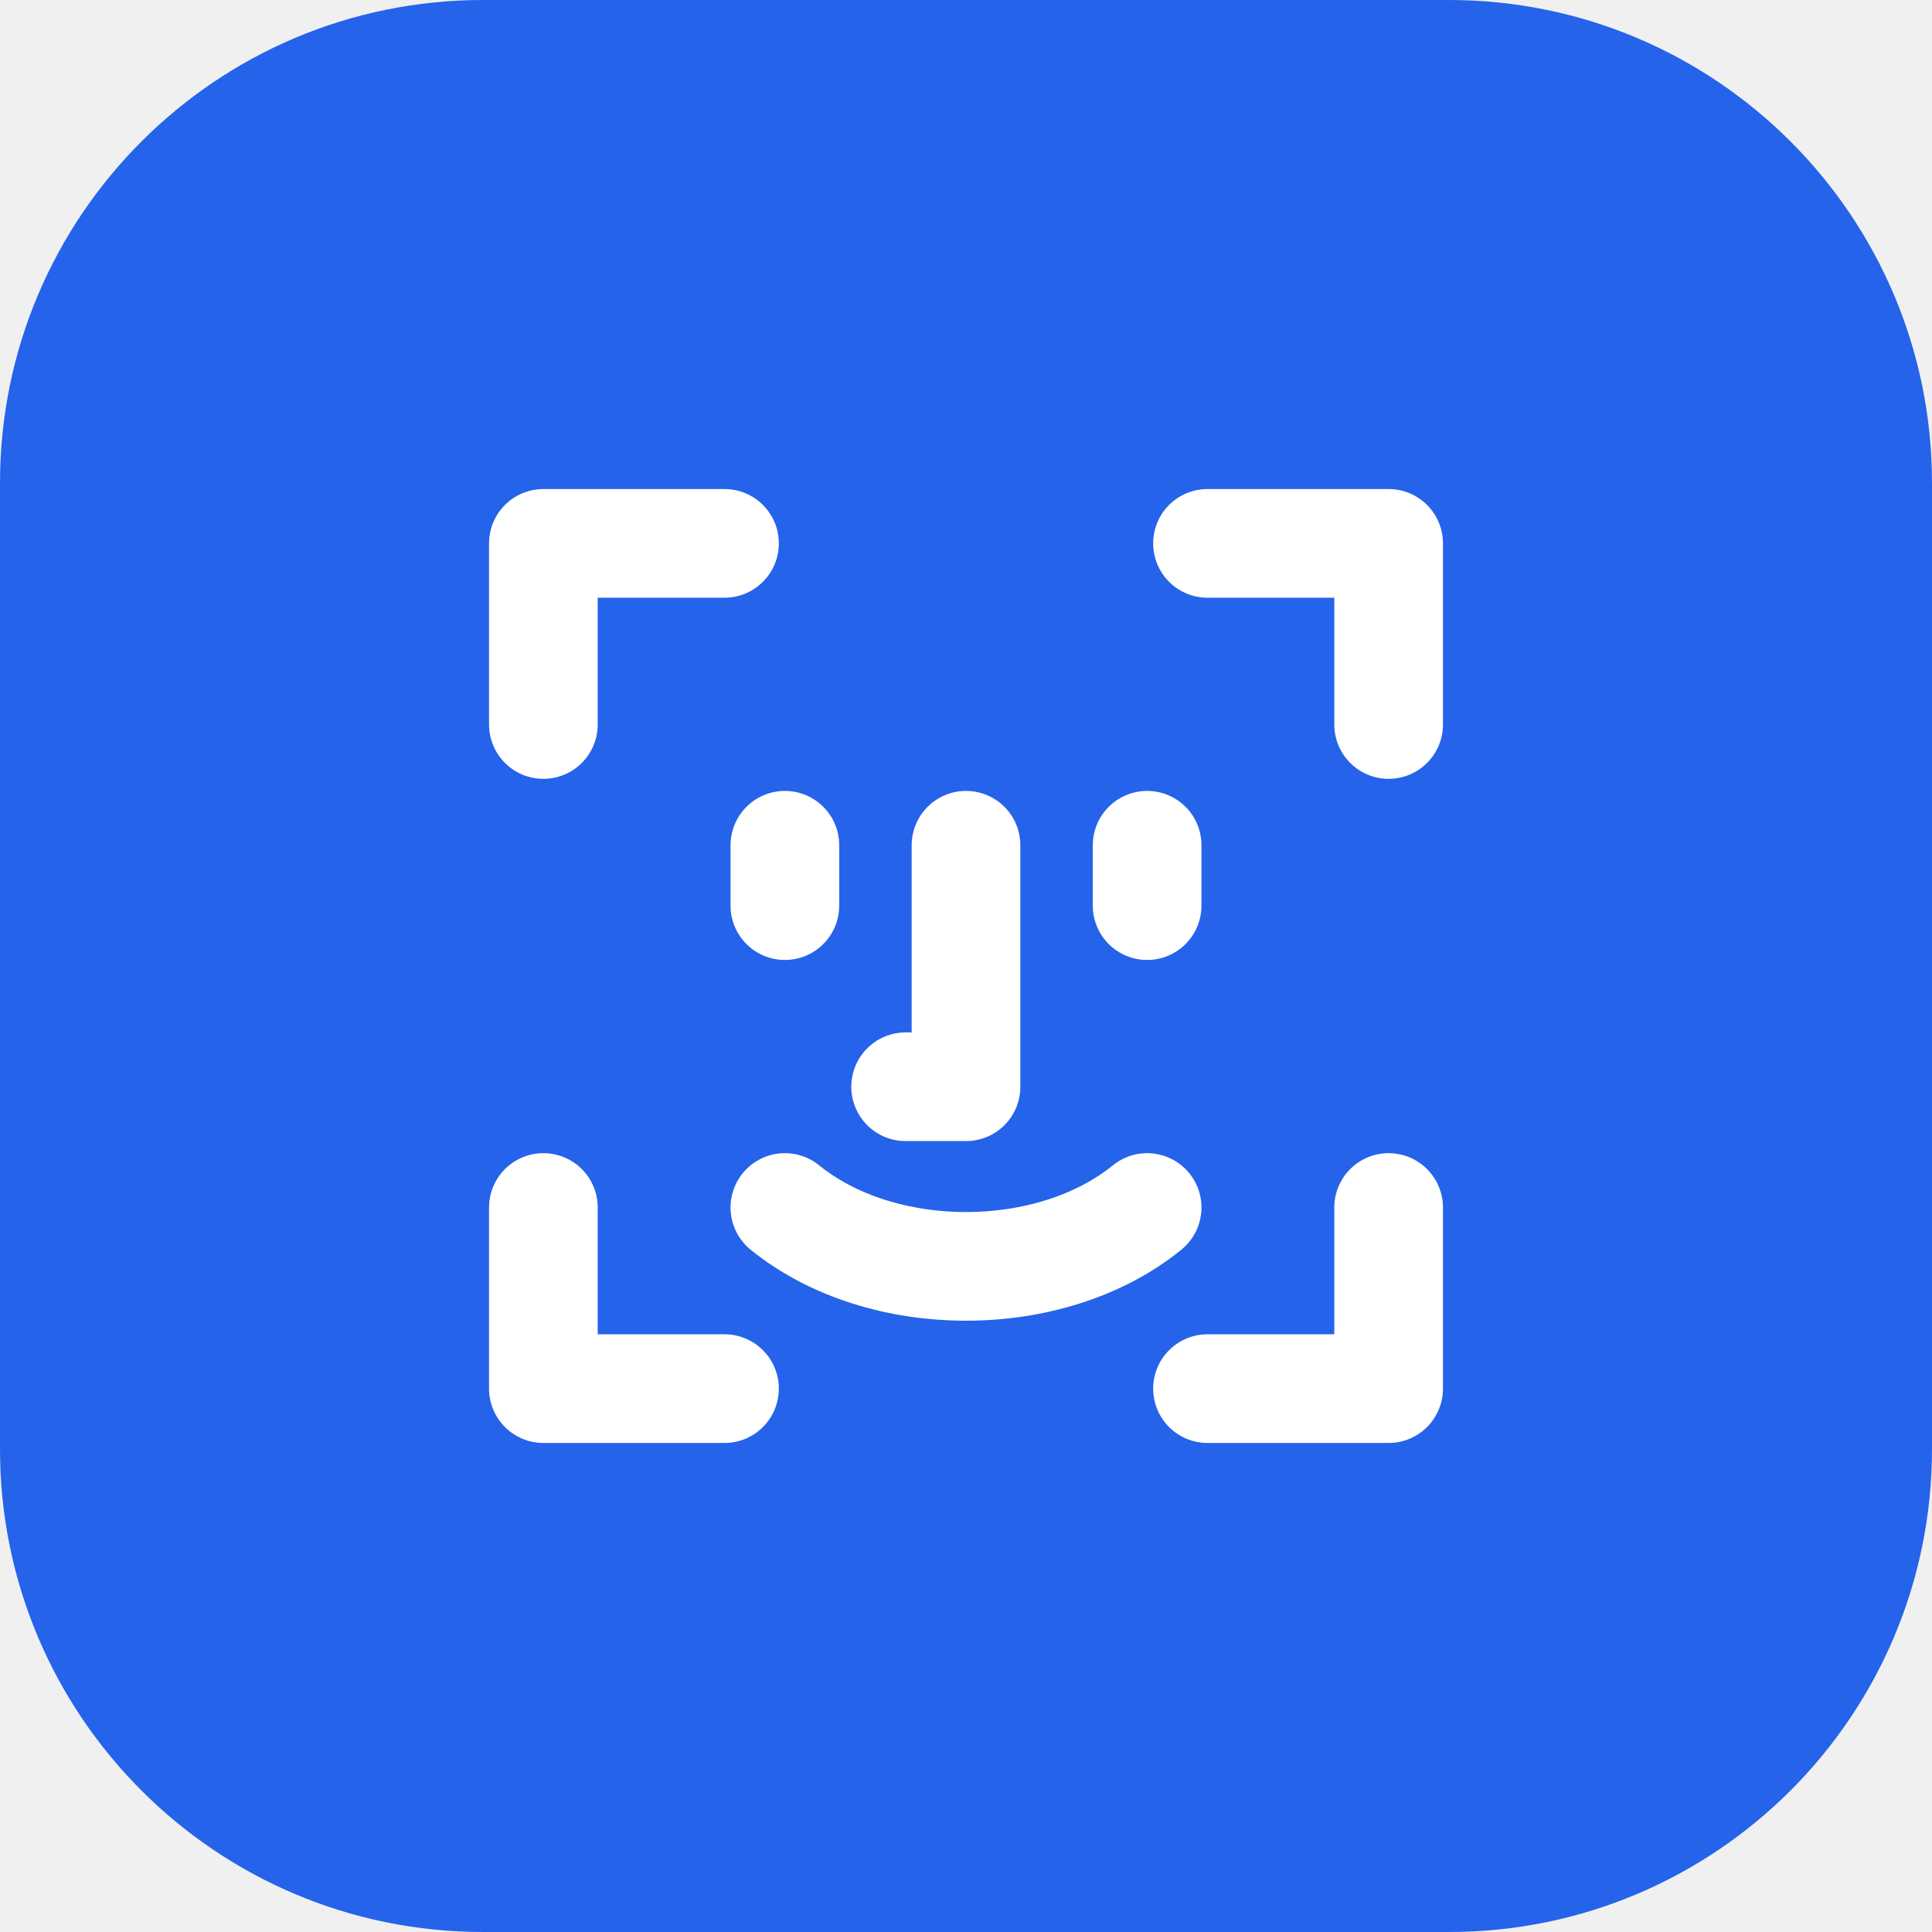
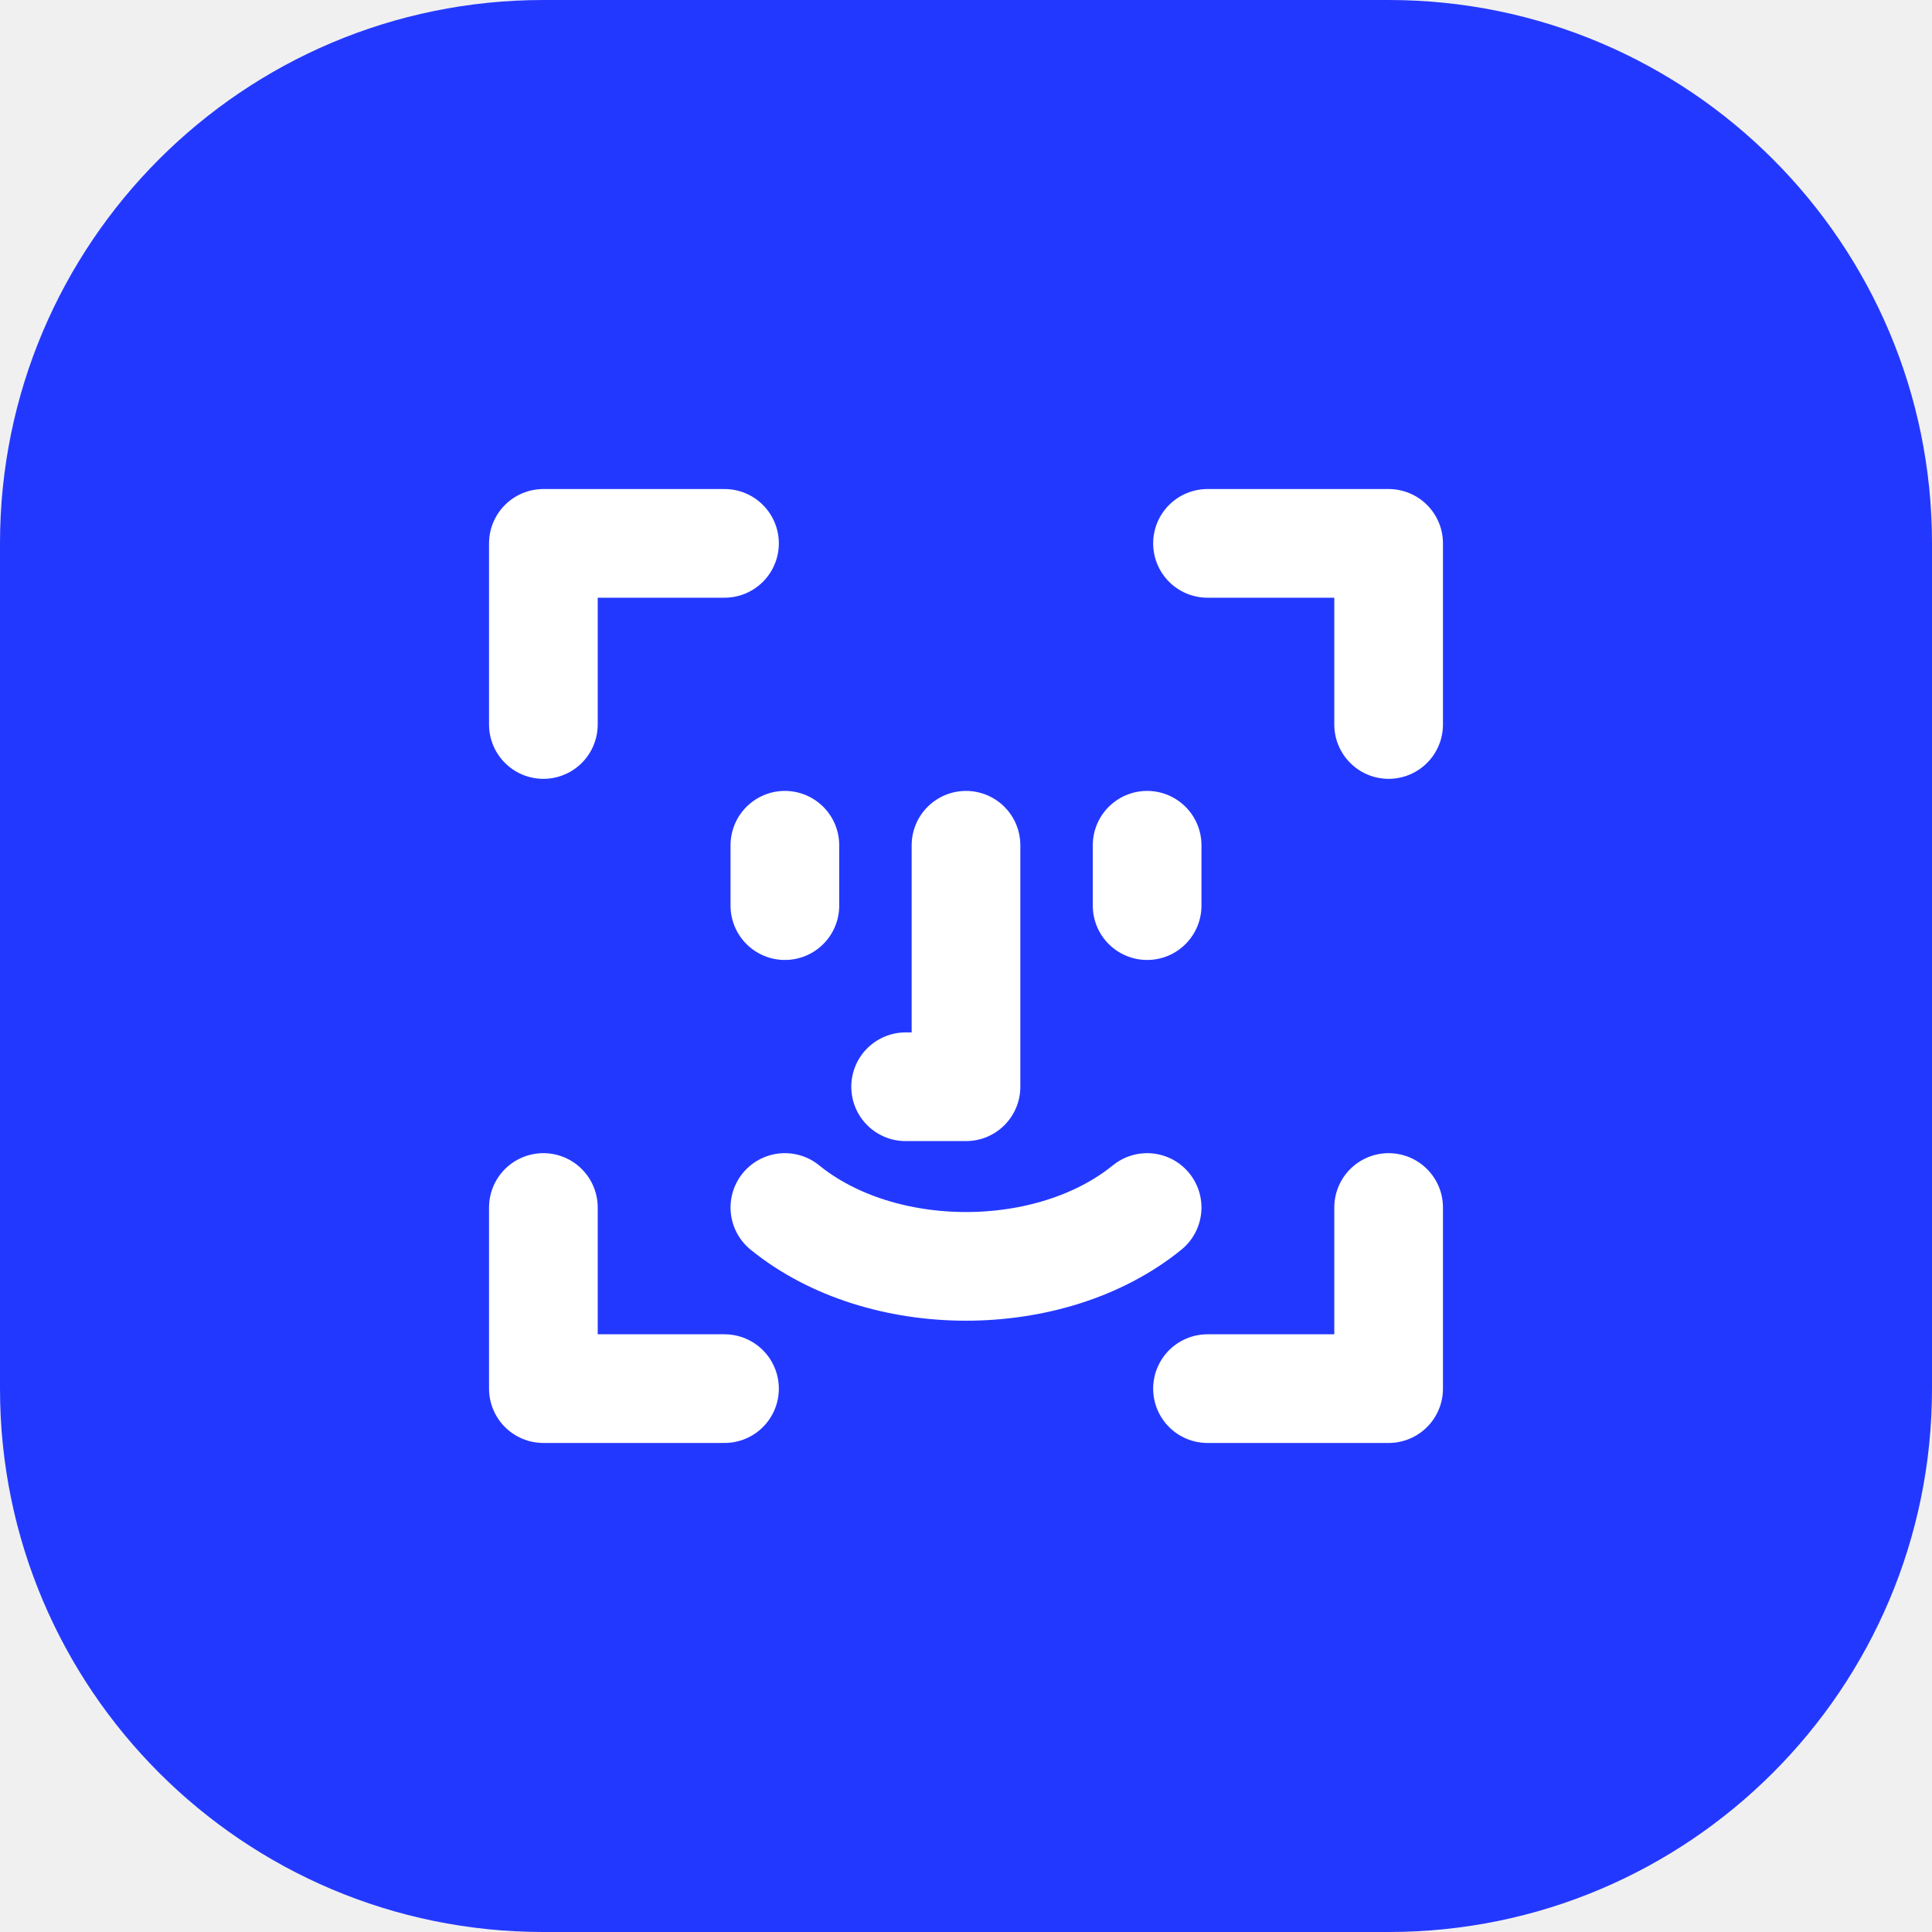
<svg xmlns="http://www.w3.org/2000/svg" viewBox="0 0 32 32">
-   <rect width="32" height="32" rx="8" fill="#2563EB" />
+   <rect width="32" height="32" rx="9" fill="#2338FF" />
  <path d="M9 12V9h3M20 9h3v3M23 20v3h-3M12 23H9v-3M13 14v1M19 14v1M16 14v4h-1M13 20c1.6 1.3 4.4 1.3 6 0" stroke="#fff" stroke-width="1.8" fill="none" stroke-linecap="round" stroke-linejoin="round" />
</svg>
